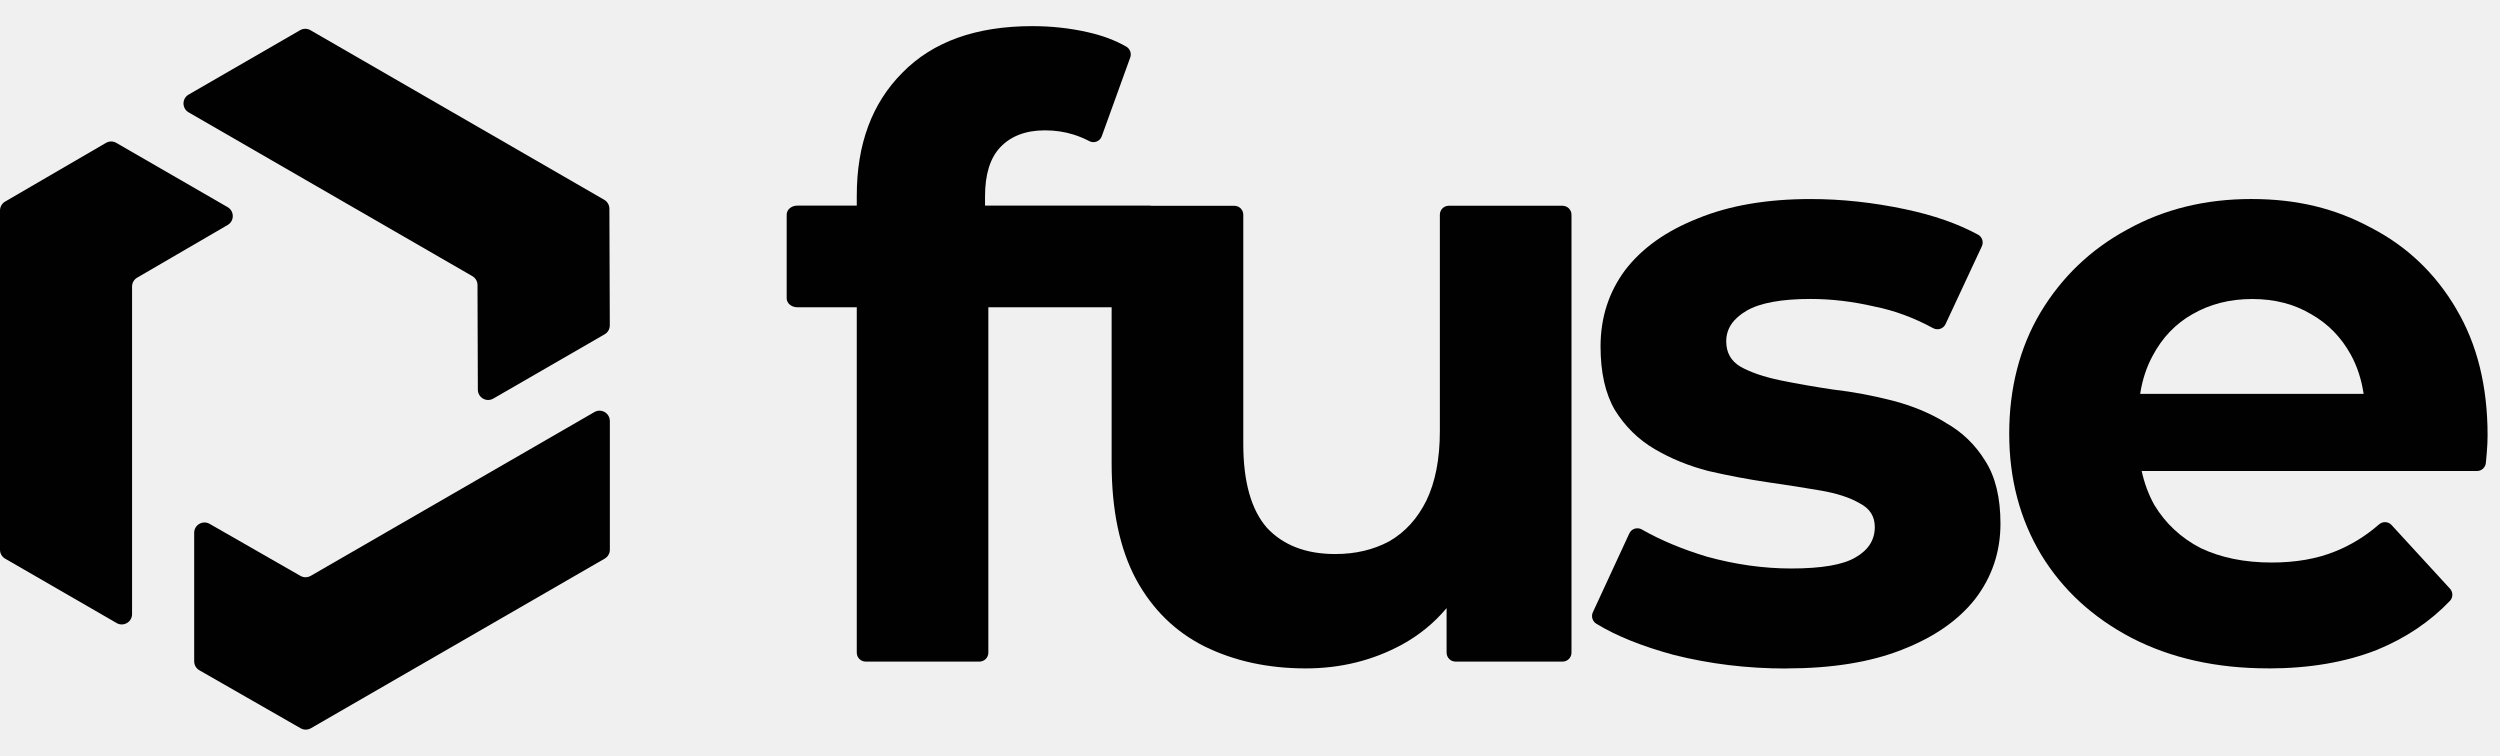
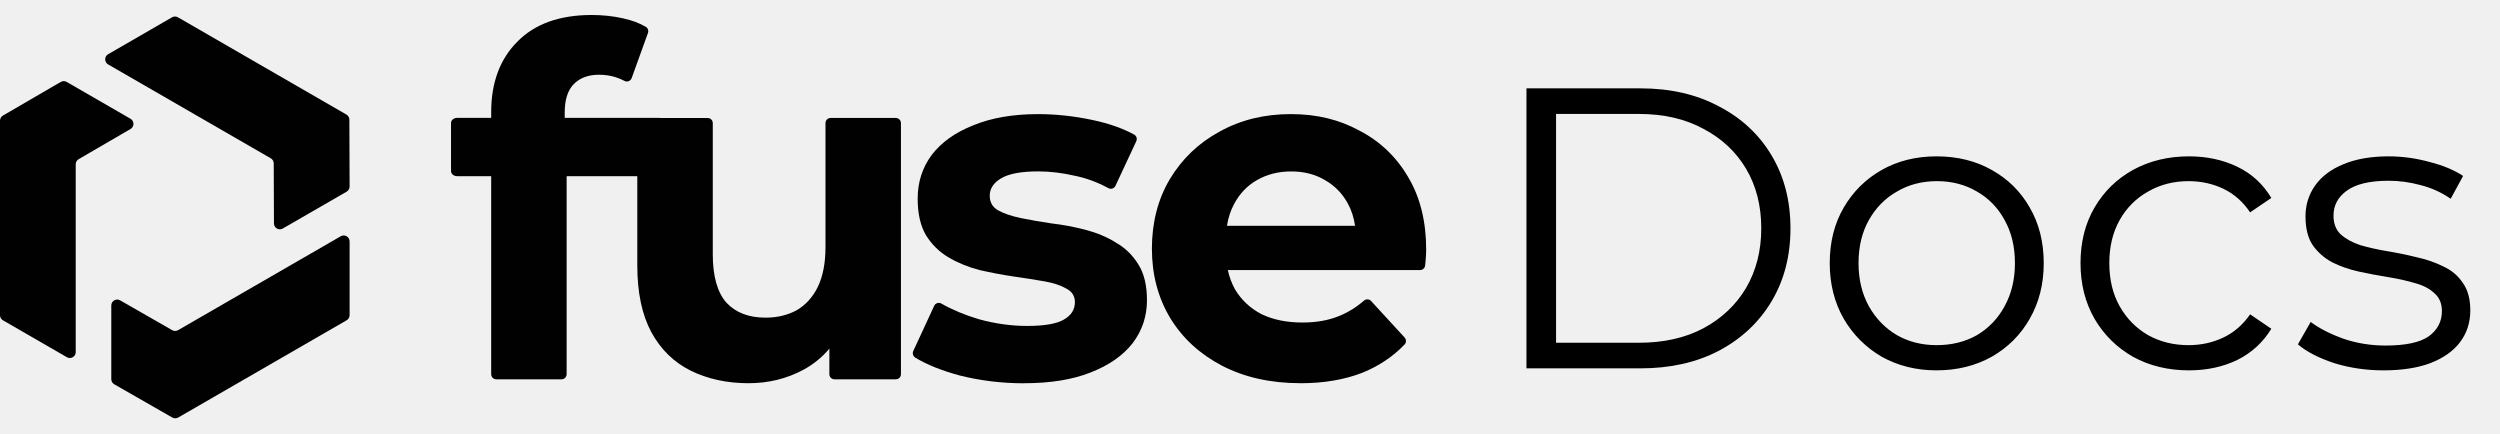
- <svg xmlns="http://www.w3.org/2000/svg" width="86" height="26" viewBox="0 0 86 26" fill="none">
-   <g clip-path="url(#clip0_8076_19816)">
-     <path d="M6.49 3.253L10.325 1.038C10.434 0.975 10.569 0.975 10.678 1.038L20.786 6.873C20.895 6.936 20.962 7.053 20.963 7.179L20.977 11.192C20.977 11.319 20.91 11.437 20.799 11.5L16.97 13.711C16.734 13.848 16.439 13.678 16.438 13.406L16.426 9.804C16.426 9.678 16.357 9.562 16.248 9.499L6.49 3.866C6.253 3.729 6.253 3.389 6.49 3.253Z" fill="#010101" />
+ <svg xmlns="http://www.w3.org/2000/svg" width="150" height="26" viewBox="0 0 150 26" fill="none">
+   <g clip-path="url(#clip0_8914_17142)">
+     <path d="M6.488 3.253L10.323 1.038C10.433 0.975 10.568 0.975 10.677 1.038L20.784 6.873C20.894 6.936 20.961 7.053 20.962 7.179L20.976 11.192C20.976 11.319 20.908 11.437 20.798 11.5L16.968 13.711C16.733 13.848 16.438 13.678 16.437 13.406L16.424 9.804C16.424 9.678 16.356 9.562 16.247 9.499L6.488 3.866C6.252 3.729 6.252 3.389 6.488 3.253Z" fill="#010101" />
    <path d="M4.011 21.432L0.177 19.218C0.067 19.155 0 19.038 0 18.911V7.241C0 7.115 0.067 6.998 0.176 6.934L3.646 4.915C3.756 4.851 3.892 4.851 4.001 4.915L7.831 7.126C8.066 7.263 8.067 7.602 7.832 7.739L4.719 9.551C4.61 9.614 4.543 9.73 4.543 9.858V21.126C4.543 21.399 4.248 21.569 4.011 21.433V21.432Z" fill="#010101" />
-     <path d="M20.979 14.483V18.91C20.979 19.038 20.912 19.154 20.801 19.217L10.694 25.052C10.585 25.115 10.451 25.115 10.341 25.052L6.858 23.057C6.748 22.994 6.68 22.877 6.68 22.75V18.328C6.68 18.056 6.974 17.886 7.21 18.02L10.335 19.81C10.444 19.873 10.579 19.872 10.688 19.81L20.446 14.176C20.683 14.039 20.978 14.209 20.978 14.482L20.979 14.483Z" fill="#010101" />
-     <path d="M53.753 7.078H49.838C49.668 7.078 49.531 7.216 49.531 7.386V14.832C49.531 15.784 49.377 16.581 49.067 17.222C48.757 17.844 48.332 18.31 47.79 18.621C47.248 18.912 46.629 19.059 45.933 19.059C44.926 19.059 44.142 18.757 43.581 18.155C43.04 17.534 42.769 16.571 42.769 15.27V7.387C42.769 7.217 42.631 7.079 42.462 7.079H39.618C39.595 7.075 39.572 7.073 39.549 7.073H33.885V6.758C33.885 6 34.059 5.437 34.408 5.067C34.775 4.679 35.289 4.484 35.946 4.484C36.295 4.484 36.624 4.533 36.933 4.63C37.124 4.691 37.312 4.77 37.475 4.856C37.638 4.942 37.84 4.86 37.901 4.686L38.88 1.978C38.931 1.837 38.874 1.68 38.745 1.605C38.362 1.384 37.914 1.217 37.398 1.103C36.798 0.968 36.169 0.899 35.511 0.899C33.576 0.899 32.086 1.434 31.04 2.503C29.995 3.552 29.473 4.961 29.473 6.73V7.073H27.427C27.226 7.073 27.062 7.21 27.062 7.381V10.262C27.062 10.432 27.225 10.57 27.427 10.57H29.473V22.451C29.473 22.622 29.61 22.759 29.779 22.759H33.693C33.862 22.759 33.999 22.622 33.999 22.451V10.57H38.24V15.939C38.24 17.552 38.52 18.883 39.082 19.932C39.644 20.962 40.427 21.73 41.433 22.235C42.459 22.74 43.62 22.993 44.916 22.993C46.116 22.993 47.219 22.721 48.225 22.176C48.824 21.848 49.336 21.428 49.763 20.919V22.451C49.763 22.622 49.901 22.759 50.07 22.759H53.753C53.923 22.759 54.059 22.622 54.059 22.451V7.387C54.059 7.217 53.922 7.079 53.753 7.079V7.078Z" fill="#010101" />
-     <path d="M66.93 14.539C66.388 14.208 65.778 13.956 65.101 13.781C64.424 13.607 63.746 13.479 63.069 13.402C62.411 13.304 61.801 13.198 61.239 13.082C60.679 12.965 60.223 12.81 59.875 12.615C59.546 12.421 59.382 12.13 59.382 11.741C59.382 11.313 59.614 10.963 60.079 10.691C60.543 10.42 61.279 10.284 62.285 10.284C63.001 10.284 63.736 10.371 64.492 10.547C65.169 10.682 65.838 10.93 66.5 11.289C66.657 11.373 66.85 11.311 66.926 11.15L68.175 8.473C68.243 8.327 68.188 8.15 68.047 8.074C67.356 7.697 66.52 7.404 65.537 7.197C64.435 6.964 63.351 6.847 62.286 6.847C60.777 6.847 59.48 7.071 58.397 7.517C57.313 7.946 56.481 8.538 55.901 9.296C55.34 10.054 55.059 10.928 55.059 11.919C55.059 12.813 55.223 13.541 55.552 14.105C55.901 14.668 56.355 15.116 56.916 15.446C57.478 15.777 58.096 16.029 58.774 16.204C59.451 16.36 60.119 16.486 60.776 16.584C61.454 16.681 62.073 16.778 62.634 16.875C63.195 16.972 63.64 17.118 63.97 17.312C64.318 17.488 64.493 17.76 64.493 18.128C64.493 18.576 64.27 18.925 63.825 19.177C63.399 19.429 62.663 19.556 61.618 19.556C60.67 19.556 59.703 19.421 58.716 19.149C57.875 18.896 57.129 18.584 56.478 18.213C56.322 18.124 56.123 18.187 56.048 18.351L54.794 21.063C54.728 21.206 54.781 21.375 54.915 21.457C55.602 21.877 56.492 22.235 57.583 22.53C58.821 22.841 60.108 22.997 61.443 22.997V22.994C63.01 22.994 64.336 22.781 65.42 22.354C66.522 21.926 67.365 21.344 67.945 20.605C68.526 19.848 68.816 18.983 68.816 18.012C68.816 17.118 68.641 16.399 68.293 15.855C67.944 15.291 67.49 14.854 66.929 14.543L66.93 14.539Z" fill="#010101" />
-     <path d="M84.501 10.636C83.785 9.412 82.808 8.479 81.569 7.837C80.35 7.177 79.034 6.846 77.448 6.846C75.861 6.846 74.438 7.196 73.181 7.895C71.923 8.575 70.927 9.527 70.191 10.752C69.475 11.956 69.117 13.365 69.117 14.919C69.117 16.473 69.485 17.864 70.22 19.087C70.955 20.291 71.99 21.244 73.325 21.943C74.68 22.643 76.246 22.992 78.027 22.992V22.994C79.441 22.994 80.689 22.78 81.772 22.354C82.76 21.947 83.595 21.385 84.277 20.671C84.389 20.554 84.389 20.369 84.279 20.25L82.269 18.06C82.155 17.937 81.966 17.929 81.839 18.039C81.376 18.443 80.87 18.754 80.32 18.972C79.7 19.224 78.974 19.351 78.143 19.351C77.214 19.351 76.402 19.186 75.704 18.855C75.027 18.505 74.495 18.01 74.108 17.369C73.908 17.01 73.765 16.62 73.674 16.203H85.209C85.366 16.203 85.499 16.082 85.513 15.924C85.524 15.816 85.534 15.704 85.544 15.59C85.564 15.357 85.573 15.153 85.573 14.978C85.573 13.287 85.215 11.84 84.499 10.635L84.501 10.636ZM75.416 10.811C76.015 10.462 76.703 10.286 77.477 10.286C78.251 10.286 78.928 10.462 79.509 10.811C80.09 11.141 80.544 11.608 80.873 12.21C81.091 12.609 81.235 13.056 81.309 13.55H73.621C73.697 13.065 73.839 12.627 74.052 12.238C74.381 11.617 74.835 11.141 75.416 10.81V10.811Z" fill="#010101" />
+     <path d="M20.976 14.483V18.91C20.976 19.038 20.908 19.154 20.798 19.217L10.691 25.052C10.582 25.115 10.447 25.115 10.338 25.052L6.855 23.057C6.745 22.994 6.677 22.877 6.677 22.75V18.328C6.677 18.056 6.971 17.886 7.207 18.02L10.332 19.81C10.441 19.873 10.576 19.872 10.685 19.81L20.443 14.176C20.68 14.039 20.975 14.209 20.975 14.482L20.976 14.483Z" fill="#010101" />
+     <path d="M53.751 7.078H49.836C49.666 7.078 49.529 7.216 49.529 7.386V14.832C49.529 15.784 49.375 16.581 49.065 17.222C48.756 17.844 48.33 18.31 47.788 18.621C47.247 18.912 46.627 19.059 45.931 19.059C44.924 19.059 44.14 18.757 43.58 18.155C43.038 17.534 42.767 16.571 42.767 15.27V7.387C42.767 7.217 42.629 7.079 42.46 7.079H39.617C39.593 7.075 39.57 7.073 39.547 7.073H33.883V6.758C33.883 6 34.057 5.437 34.406 5.067C34.774 4.679 35.287 4.484 35.944 4.484C36.293 4.484 36.622 4.533 36.932 4.63C37.123 4.691 37.311 4.77 37.473 4.856C37.636 4.942 37.838 4.86 37.9 4.686L38.878 1.978C38.929 1.837 38.872 1.68 38.743 1.605C38.361 1.384 37.912 1.217 37.396 1.103C36.796 0.968 36.167 0.899 35.509 0.899C33.574 0.899 32.084 1.434 31.038 2.503C29.994 3.552 29.471 4.961 29.471 6.73V7.073H27.425C27.224 7.073 27.061 7.21 27.061 7.381V10.262C27.061 10.432 27.224 10.57 27.425 10.57H29.471V22.451C29.471 22.622 29.608 22.759 29.777 22.759H33.691C33.86 22.759 33.998 22.622 33.998 22.451V10.57H38.238V15.939C38.238 17.552 38.518 18.883 39.08 19.932C39.642 20.962 40.425 21.73 41.431 22.235C42.457 22.74 43.618 22.993 44.914 22.993C46.115 22.993 47.217 22.721 48.223 22.176C48.822 21.848 49.334 21.428 49.762 20.919V22.451C49.762 22.622 49.899 22.759 50.068 22.759H53.751C53.921 22.759 54.057 22.622 54.057 22.451V7.387C54.057 7.217 53.92 7.079 53.751 7.079V7.078Z" fill="#010101" />
+     <path d="M66.932 14.539C66.39 14.208 65.78 13.956 65.102 13.781C64.426 13.607 63.748 13.479 63.07 13.402C62.413 13.304 61.803 13.198 61.241 13.082C60.68 12.965 60.225 12.81 59.877 12.615C59.547 12.421 59.384 12.13 59.384 11.741C59.384 11.313 59.616 10.963 60.081 10.691C60.545 10.42 61.281 10.284 62.287 10.284C63.003 10.284 63.738 10.371 64.493 10.547C65.171 10.682 65.84 10.93 66.502 11.289C66.659 11.373 66.852 11.311 66.927 11.15L68.177 8.473C68.245 8.327 68.19 8.15 68.049 8.074C67.358 7.697 66.522 7.404 65.539 7.197C64.437 6.964 63.353 6.847 62.288 6.847C60.779 6.847 59.482 7.071 58.399 7.517C57.315 7.946 56.483 8.538 55.903 9.296C55.342 10.054 55.06 10.928 55.06 11.919C55.06 12.813 55.225 13.541 55.554 14.105C55.903 14.668 56.357 15.116 56.918 15.446C57.48 15.777 58.098 16.029 58.776 16.204C59.453 16.36 60.121 16.486 60.778 16.584C61.455 16.681 62.075 16.778 62.636 16.875C63.196 16.972 63.642 17.118 63.971 17.312C64.32 17.488 64.494 17.76 64.494 18.128C64.494 18.576 64.272 18.925 63.827 19.177C63.401 19.429 62.665 19.556 61.62 19.556C60.672 19.556 59.705 19.421 58.718 19.149C57.877 18.896 57.131 18.584 56.48 18.213C56.324 18.124 56.125 18.187 56.05 18.351L54.796 21.063C54.73 21.206 54.783 21.375 54.916 21.457C55.604 21.877 56.494 22.235 57.585 22.53C58.823 22.841 60.11 22.997 61.445 22.997V22.994C63.012 22.994 64.338 22.781 65.422 22.354C66.524 21.926 67.366 21.344 67.947 20.605C68.528 19.848 68.818 18.983 68.818 18.012C68.818 17.118 68.643 16.399 68.295 15.855C67.946 15.291 67.491 14.854 66.93 14.543L66.932 14.539Z" fill="#010101" />
+     <path d="M84.498 10.636C83.781 9.412 82.805 8.479 81.566 7.837C80.347 7.177 79.031 6.846 77.444 6.846C75.857 6.846 74.434 7.196 73.178 7.895C71.919 8.575 70.923 9.527 70.188 10.752C69.472 11.956 69.114 13.365 69.114 14.919C69.114 16.473 69.481 17.864 70.216 19.087C70.951 20.291 71.987 21.244 73.321 21.943C74.676 22.643 76.243 22.992 78.024 22.992V22.994C79.437 22.994 80.686 22.78 81.768 22.354C82.757 21.947 83.591 21.385 84.274 20.671C84.385 20.554 84.385 20.369 84.276 20.25L82.265 18.06C82.152 17.937 81.963 17.929 81.835 18.039C81.372 18.443 80.866 18.754 80.316 18.972C79.697 19.224 78.971 19.351 78.139 19.351C77.211 19.351 76.398 19.186 75.701 18.855C75.024 18.505 74.491 18.01 74.105 17.369C73.904 17.01 73.761 16.62 73.67 16.203H85.205C85.363 16.203 85.495 16.082 85.51 15.924C85.52 15.816 85.531 15.704 85.54 15.59C85.56 15.357 85.57 15.153 85.57 14.978C85.57 13.287 85.212 11.84 84.495 10.635L84.498 10.636ZM75.412 10.811C76.012 10.462 76.7 10.286 77.474 10.286C78.247 10.286 78.925 10.462 79.505 10.811C80.086 11.141 80.541 11.608 80.87 12.21C81.088 12.609 81.232 13.056 81.305 13.55H73.618C73.693 13.065 73.836 12.627 74.048 12.238C74.378 11.617 74.831 11.141 75.412 10.81V10.811Z" fill="#010101" />
  </g>
+   <path d="M91.588 22.101V5.301H98.428C100.22 5.301 101.788 5.661 103.132 6.381C104.492 7.085 105.548 8.069 106.3 9.333C107.052 10.597 107.428 12.053 107.428 13.701C107.428 15.349 107.052 16.805 106.3 18.069C105.548 19.333 104.492 20.325 103.132 21.045C101.788 21.749 100.22 22.101 98.428 22.101H91.588ZM93.364 20.565H98.332C99.82 20.565 101.108 20.277 102.196 19.701C103.3 19.109 104.156 18.301 104.764 17.277C105.372 16.237 105.676 15.045 105.676 13.701C105.676 12.341 105.372 11.149 104.764 10.125C104.156 9.101 103.3 8.301 102.196 7.725C101.108 7.133 99.82 6.837 98.332 6.837H93.364V20.565ZM116.192 22.221C114.976 22.221 113.88 21.949 112.904 21.405C111.944 20.845 111.184 20.085 110.624 19.125C110.064 18.149 109.784 17.037 109.784 15.789C109.784 14.525 110.064 13.413 110.624 12.453C111.184 11.493 111.944 10.741 112.904 10.197C113.864 9.653 114.96 9.381 116.192 9.381C117.44 9.381 118.544 9.653 119.504 10.197C120.48 10.741 121.24 11.493 121.784 12.453C122.344 13.413 122.624 14.525 122.624 15.789C122.624 17.037 122.344 18.149 121.784 19.125C121.24 20.085 120.48 20.845 119.504 21.405C118.528 21.949 117.424 22.221 116.192 22.221ZM116.192 20.709C117.104 20.709 117.912 20.509 118.616 20.109C119.32 19.693 119.872 19.117 120.272 18.381C120.688 17.629 120.896 16.765 120.896 15.789C120.896 14.797 120.688 13.933 120.272 13.197C119.872 12.461 119.32 11.893 118.616 11.493C117.912 11.077 117.112 10.869 116.216 10.869C115.32 10.869 114.52 11.077 113.816 11.493C113.112 11.893 112.552 12.461 112.136 13.197C111.72 13.933 111.512 14.797 111.512 15.789C111.512 16.765 111.72 17.629 112.136 18.381C112.552 19.117 113.112 19.693 113.816 20.109C114.52 20.509 115.312 20.709 116.192 20.709ZM131.335 22.221C130.087 22.221 128.967 21.949 127.975 21.405C126.999 20.845 126.231 20.085 125.671 19.125C125.111 18.149 124.831 17.037 124.831 15.789C124.831 14.525 125.111 13.413 125.671 12.453C126.231 11.493 126.999 10.741 127.975 10.197C128.967 9.653 130.087 9.381 131.335 9.381C132.407 9.381 133.375 9.589 134.239 10.005C135.103 10.421 135.783 11.045 136.279 11.877L135.007 12.741C134.575 12.101 134.039 11.629 133.399 11.325C132.759 11.021 132.063 10.869 131.311 10.869C130.415 10.869 129.607 11.077 128.887 11.493C128.167 11.893 127.599 12.461 127.183 13.197C126.767 13.933 126.559 14.797 126.559 15.789C126.559 16.781 126.767 17.645 127.183 18.381C127.599 19.117 128.167 19.693 128.887 20.109C129.607 20.509 130.415 20.709 131.311 20.709C132.063 20.709 132.759 20.557 133.399 20.253C134.039 19.949 134.575 19.485 135.007 18.861L136.279 19.725C135.783 20.541 135.103 21.165 134.239 21.597C133.375 22.013 132.407 22.221 131.335 22.221ZM143.01 22.221C141.97 22.221 140.986 22.077 140.058 21.789C139.13 21.485 138.402 21.109 137.874 20.661L138.642 19.317C139.154 19.701 139.81 20.037 140.61 20.325C141.41 20.597 142.25 20.733 143.13 20.733C144.33 20.733 145.194 20.549 145.722 20.181C146.25 19.797 146.514 19.293 146.514 18.669C146.514 18.205 146.362 17.845 146.058 17.589C145.77 17.317 145.386 17.117 144.906 16.989C144.426 16.845 143.89 16.725 143.298 16.629C142.706 16.533 142.114 16.421 141.522 16.293C140.946 16.165 140.418 15.981 139.938 15.741C139.458 15.485 139.066 15.141 138.762 14.709C138.474 14.277 138.33 13.701 138.33 12.981C138.33 12.293 138.522 11.677 138.906 11.133C139.29 10.589 139.85 10.165 140.586 9.861C141.338 9.541 142.25 9.381 143.322 9.381C144.138 9.381 144.954 9.493 145.77 9.717C146.586 9.925 147.258 10.205 147.786 10.557L147.042 11.925C146.482 11.541 145.882 11.269 145.242 11.109C144.602 10.933 143.962 10.845 143.322 10.845C142.186 10.845 141.346 11.045 140.802 11.445C140.274 11.829 140.01 12.325 140.01 12.933C140.01 13.413 140.154 13.789 140.442 14.061C140.746 14.333 141.138 14.549 141.618 14.709C142.114 14.853 142.65 14.973 143.226 15.069C143.818 15.165 144.402 15.285 144.978 15.429C145.57 15.557 146.106 15.741 146.586 15.981C147.082 16.205 147.474 16.533 147.762 16.965C148.066 17.381 148.218 17.933 148.218 18.621C148.218 19.357 148.01 19.997 147.594 20.541C147.194 21.069 146.602 21.485 145.818 21.789C145.05 22.077 144.114 22.221 143.01 22.221Z" fill="black" />
  <defs>
-     <clipPath id="clip0_8076_19816">
+     <clipPath id="clip0_8914_17142">
      <rect width="85.571" height="24.201" fill="white" transform="translate(0 0.899414)" />
    </clipPath>
  </defs>
</svg>
